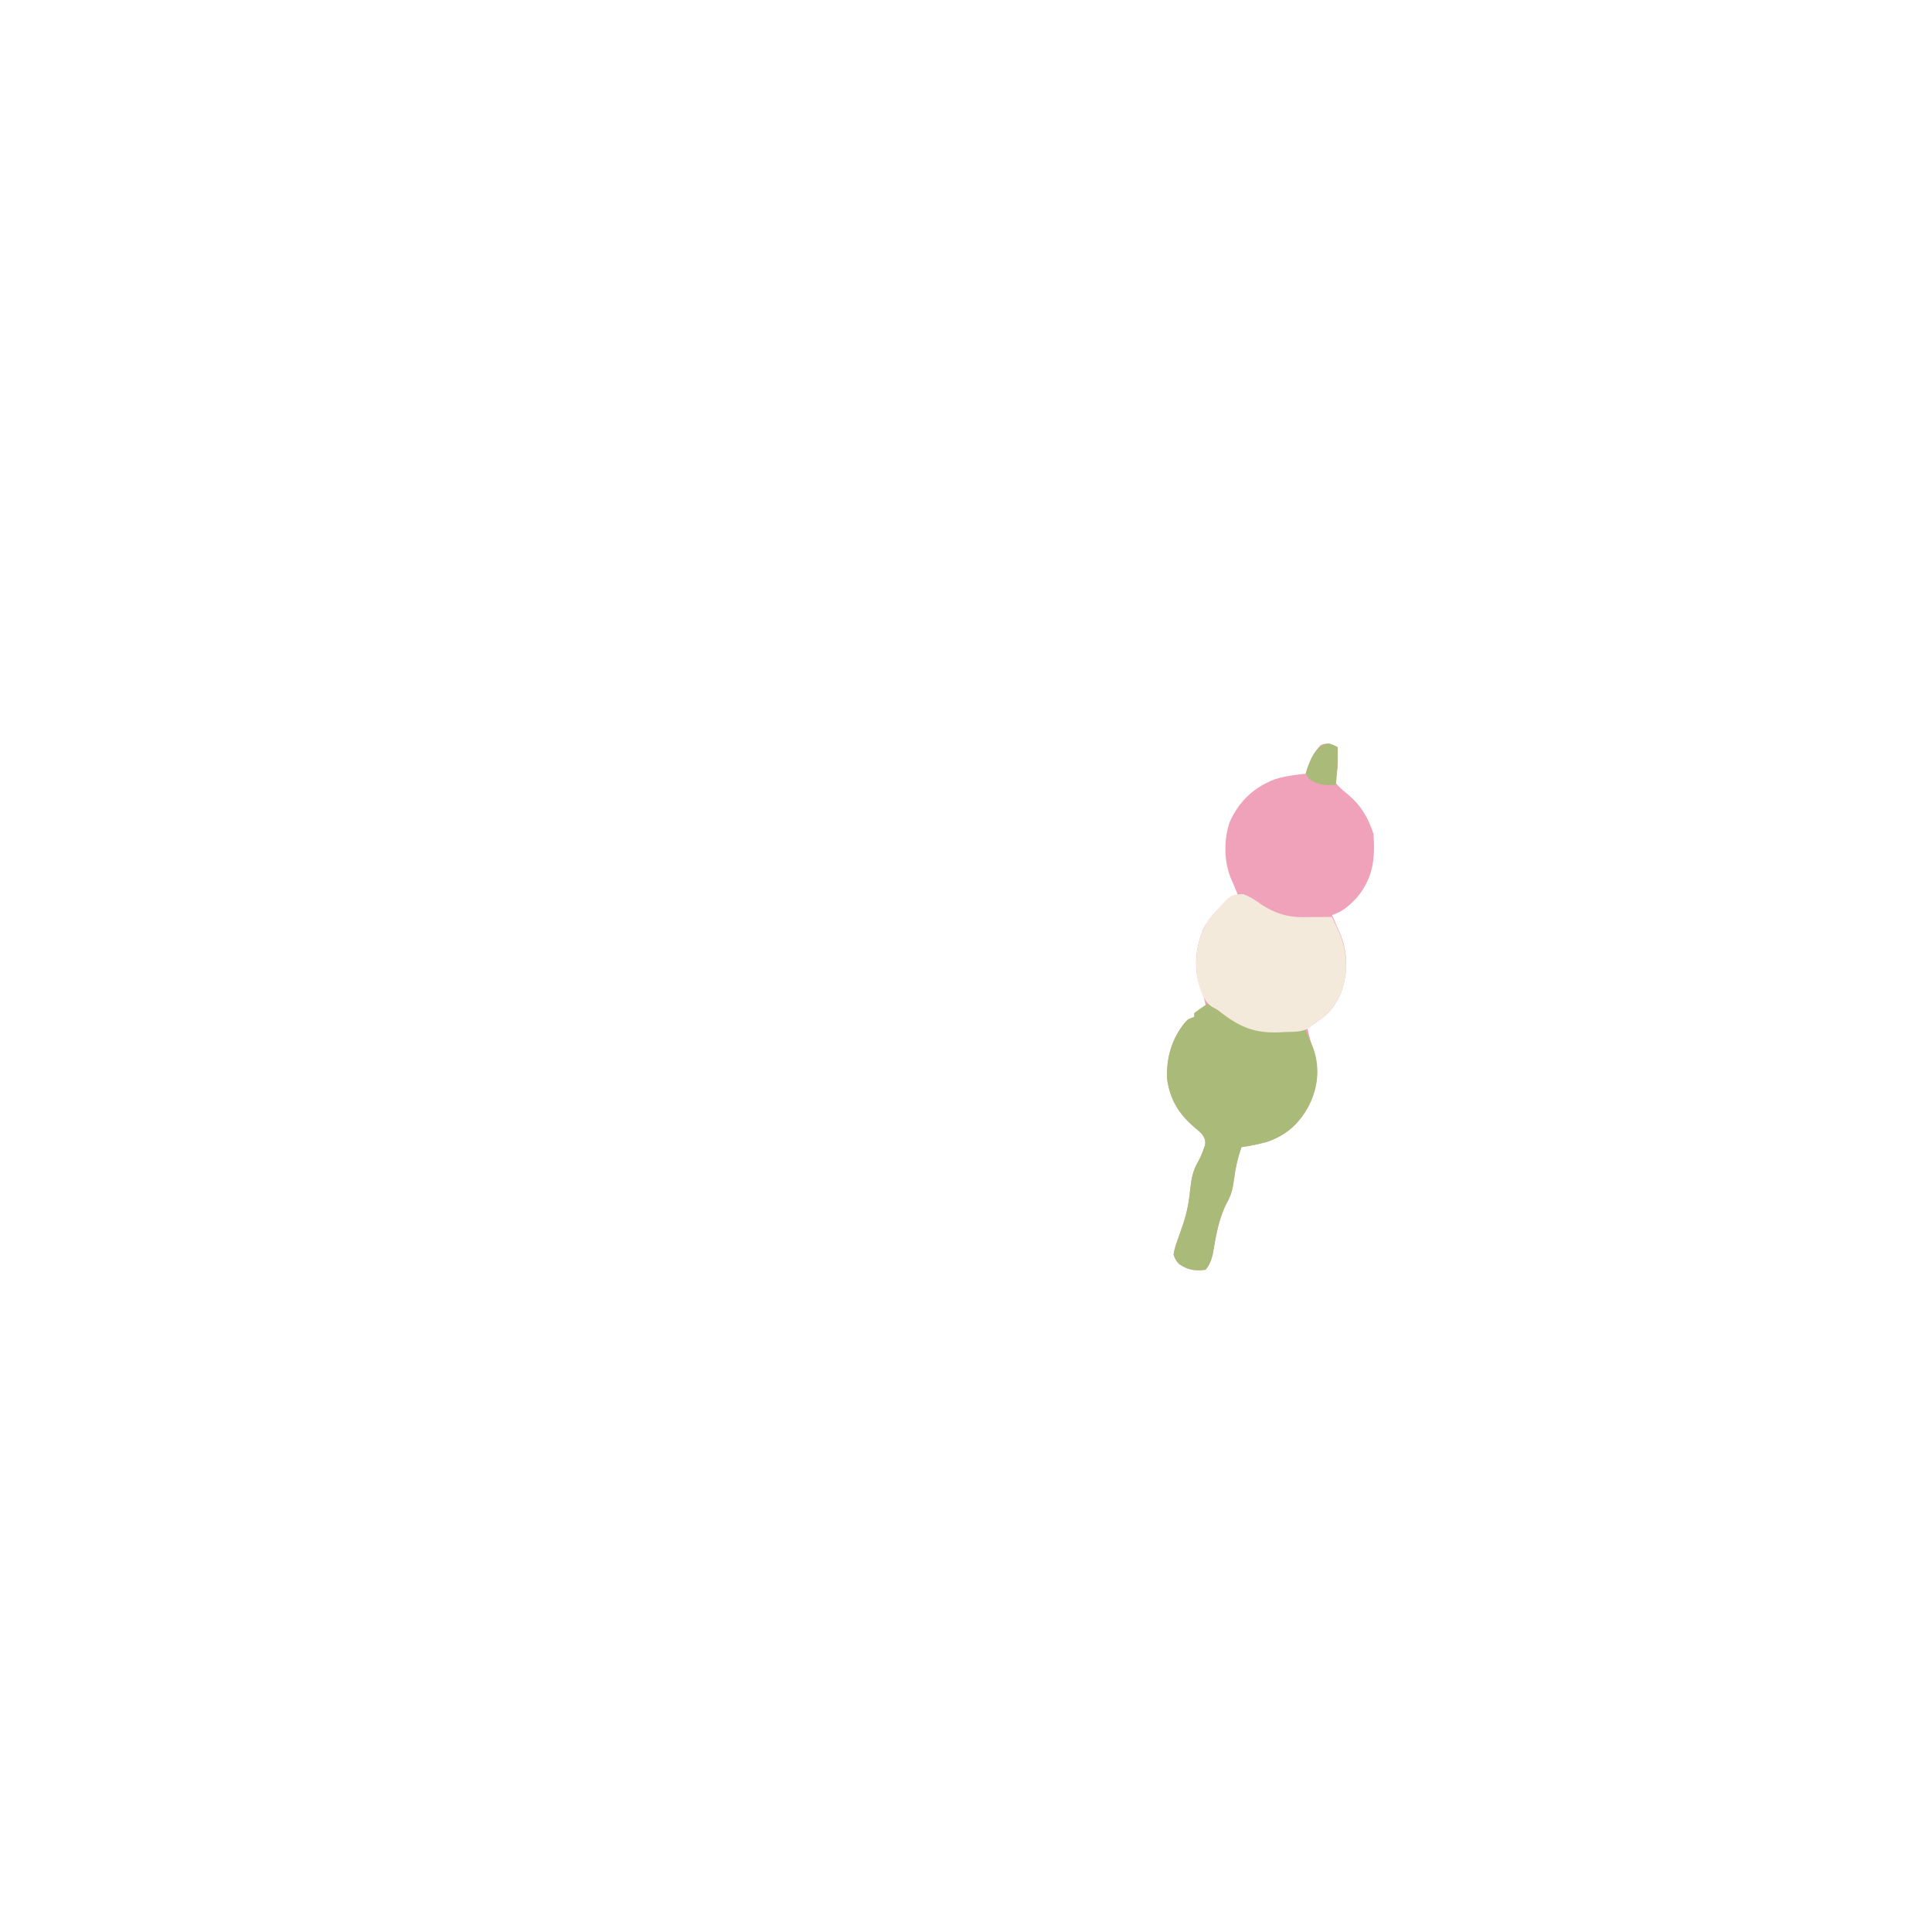
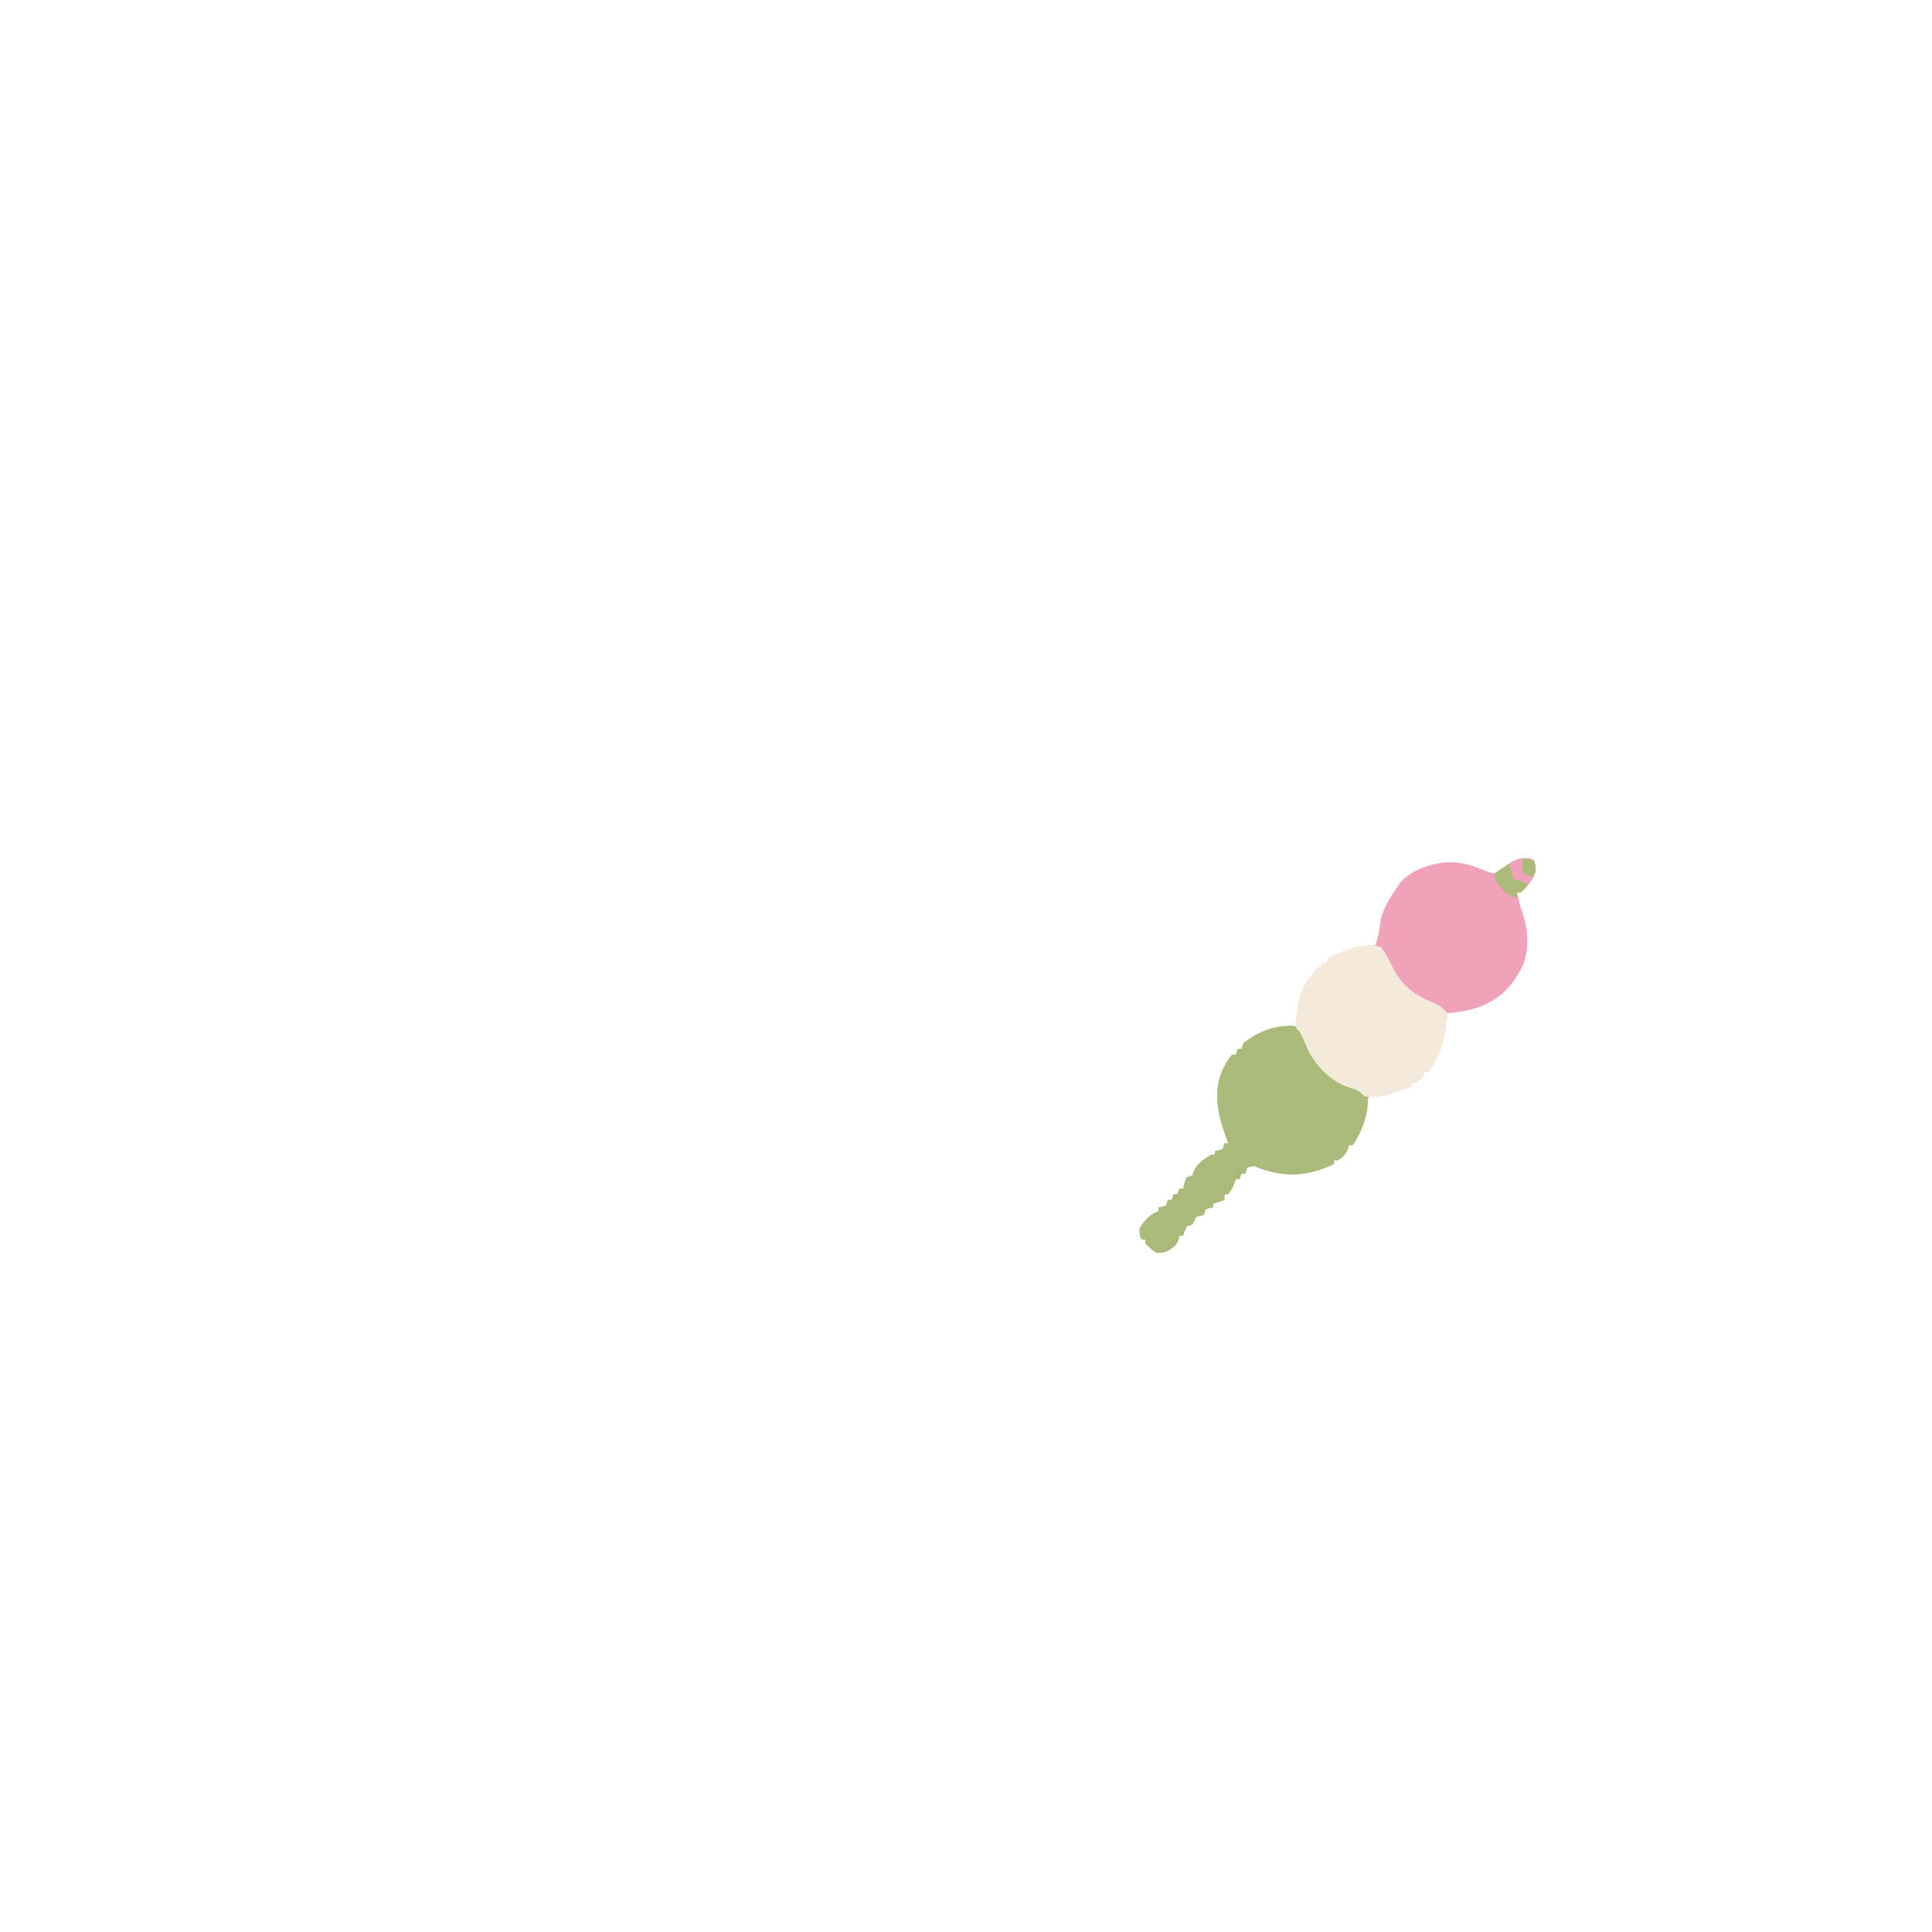
<svg xmlns="http://www.w3.org/2000/svg" viewBox="0 0 1024 1024" width="1024" height="1024">
-   <path fill="#F0A2BA" d="M 707 395 C 707.33 395.17 707.33 395.17 709 396 C 709.03 397.67 709.05 399.33 709.06 401 C 709.07 401.93 709.09 402.86 709.1 403.81 C 709 407 709 407 708.56 408.96 C 708.12 411.02 708.12 411.02 708 415 C 710.02 417.38 711.63 418.91 714.06 420.75 C 721.27 426.74 725.03 433.09 728 442 C 728.84 454.85 727.96 464.8 719.64 475.18 C 715.7 479.55 711.74 483.26 706 485 C 706.41 485.93 706.83 486.86 707.25 487.81 C 707.52 488.46 707.79 489.11 708.07 489.77 C 708.71 491.31 709.39 492.84 710.09 494.35 C 714.52 504.79 714.62 515.6 710.75 526.19 C 708.3 532.09 705.14 536.45 699.94 540.19 C 699.6 540.43 699.6 540.43 697.9 541.67 C 696.28 542.8 694.64 543.9 693 545 C 693.68 548.88 694.8 552.46 696.06 556.19 C 699.42 567.01 698.5 575.98 693.69 586.12 C 688.75 595.44 682.1 601.41 672.05 605.07 C 667.43 606.37 662.76 607.36 658 608 C 656.04 613.68 654.78 619.15 654.06 625.12 C 653.42 630.04 652.51 633.63 650.07 637.91 C 645.85 646.13 644.35 655.65 642.81 664.69 C 641.99 668.04 641.13 670.29 639 673 C 633.46 673.73 629.74 673.19 625 670 C 623.16 667.97 623.16 667.97 622 665 C 622.46 661.75 623.56 658.77 624.69 655.69 C 625.26 654.05 625.82 652.4 626.39 650.76 C 626.66 649.96 626.94 649.16 627.23 648.33 C 629.23 642.29 630.27 636.32 630.88 630 C 631.45 624.75 632.28 620.39 634.97 615.8 C 636.18 613.68 637.04 611.55 637.88 609.25 C 638.14 608.53 638.41 607.82 638.68 607.08 C 639.1 604.33 638.54 603.29 637 601 C 635.23 599.29 635.23 599.29 633.19 597.62 C 624.86 590.47 620.09 582.87 618.55 571.72 C 618.16 560.37 621.1 550.41 628.32 541.61 C 630 540 630 540 633 539 C 633 538.34 633 537.68 633 537 C 634.96 535.61 636.96 534.27 639 533 C 638.51 529.87 637.74 527.38 636.5 524.44 C 632.44 513.81 633.48 502.14 638.06 491.88 C 642.15 484.28 648.61 478.36 656 474 C 655.65 473.18 655.3 472.36 654.94 471.52 C 654.49 470.44 654.03 469.36 653.56 468.25 C 653.11 467.18 652.66 466.12 652.19 465.02 C 648.61 455.94 648.63 444.55 651.89 435.34 C 657.08 424.35 664.44 417.45 675.64 413.04 C 681.32 411.28 687.1 410.58 693 410 C 693.13 409.26 693.26 408.52 693.39 407.76 C 694.47 402.9 696.52 398.57 699.94 394.94 C 702.68 393.69 704.17 394.11 707 395Z" />
-   <path fill="#AABB79" d="M 640 532 C 645.76 534.67 650.92 537.39 655.72 541.57 C 663.39 546.38 671.24 546.39 680.06 546.19 C 681.21 546.17 682.37 546.16 683.55 546.15 C 686.37 546.11 689.18 546.06 692 546 C 692.82 547.89 693.63 549.79 694.44 551.69 C 694.89 552.74 695.34 553.8 695.81 554.89 C 699.42 564.32 698.86 574.29 694.93 583.51 C 689.92 594.07 683.27 600.99 672.05 605.07 C 667.43 606.37 662.76 607.36 658 608 C 656.04 613.68 654.78 619.15 654.06 625.12 C 653.42 630.04 652.51 633.63 650.07 637.91 C 645.85 646.13 644.35 655.65 642.81 664.69 C 641.99 668.04 641.13 670.29 639 673 C 633.46 673.73 629.74 673.19 625 670 C 623.16 667.97 623.16 667.97 622 665 C 622.46 661.75 623.56 658.77 624.69 655.69 C 625.26 654.05 625.82 652.4 626.39 650.76 C 626.66 649.96 626.94 649.16 627.23 648.33 C 629.23 642.29 630.27 636.32 630.88 630 C 631.45 624.75 632.28 620.39 634.97 615.8 C 636.18 613.68 637.04 611.55 637.88 609.25 C 638.14 608.53 638.41 607.82 638.68 607.08 C 639.1 604.33 638.54 603.29 637 601 C 635.23 599.29 635.23 599.29 633.19 597.62 C 624.86 590.47 620.09 582.87 618.55 571.72 C 618.16 560.37 621.1 550.41 628.32 541.61 C 630 540 630 540 633 539 C 633 538.34 633 537.68 633 537 C 634.53 535.71 634.53 535.71 636.5 534.38 C 637.15 533.93 637.8 533.48 638.47 533.02 C 638.97 532.69 639.48 532.35 640 532Z" />
-   <path fill="#F3EADB" d="M 658.81 473.88 C 662.57 475.2 665.38 477.15 668.63 479.44 C 675.3 483.83 682.08 486.14 690.08 486.1 C 691.01 486.1 691.94 486.1 692.9 486.08 C 693.86 486.07 694.82 486.07 695.81 486.06 C 696.79 486.06 697.77 486.06 698.78 486.05 C 701.18 486.04 703.59 486.02 706 486 C 706.79 487.7 707.58 489.42 708.37 491.12 C 708.81 492.07 709.25 493.02 709.71 494 C 714.25 504.56 714.74 515.39 710.75 526.18 C 708.31 532.05 705.18 536.41 700 540.12 C 699.34 540.61 698.68 541.08 698 541.58 C 697.34 542.04 696.68 542.51 696 543 C 695.36 543.54 694.71 544.09 694.05 544.63 C 690.16 547.22 685.55 546.82 681 547 C 680.43 547.03 680.43 547.03 677.55 547.19 C 665.19 547.61 657.21 544.44 647.51 536.9 C 645 535 645 535 642.35 533.6 C 637.15 530.07 635.56 522.85 634.39 516.92 C 633.2 506.19 634.94 496.06 641 487 C 651.92 474.19 651.92 474.19 658.81 473.88Z" />
-   <path fill="#AABB79" d="M 704.69 394.12 C 707 395 707 395 709 396 C 709.12 402.76 708.88 409.29 708 416 C 702.4 416.3 698.88 416.13 694 413 C 693.34 412 692.68 411.01 692 410 C 693.69 404.12 697.42 393.79 704.69 394.12Z" />
+   <path fill="#F0A2BA" d="M 811 455 C 811.33 455.17 811.33 455.17 813 456 C 814.36 460.07 814.15 461.69 812.31 465.62 C 810.51 468.44 808.58 470.85 806 473 C 805.34 473 804.68 473 804 473 C 805.76 480.31 805.76 480.31 806.8 483.3 C 809.9 492.28 810.78 503.06 807 512 C 801.47 522.98 795.08 529.54 783.51 533.95 C 778.02 535.7 772.73 536.54 767 537 C 766.89 537.99 766.78 538.98 766.67 540 C 765.46 550.31 763.71 559.67 757 568 C 756.34 568 755.68 568 755 568 C 754.67 568.99 754.34 569.98 754 571 C 750.56 574 750.56 574 748 574 C 748 574.66 748 575.32 748 576 C 745.46 576.84 742.92 577.68 740.38 578.5 C 740.02 578.62 740.02 578.62 738.21 579.22 C 733.98 580.58 730.5 581.17 726 581 C 724.21 582.79 724.49 585.58 724.19 588 C 723.13 595.23 721.04 600.94 717 607 C 716.34 607 715.68 607 715 607 C 714.88 607.38 714.88 607.38 714.25 609.31 C 712.88 612.26 711.76 613.36 709 615 C 708.34 615 707.68 615 707 615 C 707 615.66 707 616.32 707 617 C 692.64 623.58 681.92 624.19 667 619 C 666.34 618.67 665.68 618.34 665 618 C 662.94 618.25 662.94 618.25 661 619 C 660.67 619.99 660.34 620.98 660 622 C 659.34 622 658.68 622 658 622 C 657.67 622.99 657.34 623.98 657 625 C 656.34 625 655.68 625 655 625 C 654.71 625.76 654.42 626.53 654.12 627.31 C 653 630 653 630 651 633 C 650.34 633 649.68 633 649 633 C 649 633.99 649 634.98 649 636 C 648.01 636.33 648.01 636.33 643 638 C 643 638.66 643 639.32 643 640 C 642.36 640.1 641.72 640.21 641.06 640.31 C 640.38 640.54 639.7 640.77 639 641 C 638.67 641.99 638.34 642.98 638 644 C 637.68 644.07 637.68 644.07 636.06 644.44 C 635.38 644.62 634.7 644.81 634 645 C 633.3 646.32 632.63 647.65 632 649 C 631.01 649.33 630.02 649.66 629 650 C 627.81 652.56 627.81 652.56 627 655 C 626.34 655 625.68 655 625 655 C 624.94 655.58 624.88 656.15 624.81 656.75 C 623.63 660.01 621.89 661.14 619 663 C 616.06 664.06 616.06 664.06 613 664 C 610.54 662.58 609.02 661.07 607 659 C 607 658.34 607 657.68 607 657 C 606.34 657 605.68 657 605 657 C 604.06 654.5 604.06 654.5 604 651 C 606.62 646.95 609.37 643.54 614 642 C 614 641.34 614 640.68 614 640 C 614.64 639.9 615.28 639.79 615.94 639.69 C 616.62 639.46 617.3 639.23 618 639 C 618.33 638.01 618.66 637.02 619 636 C 619.66 636 620.32 636 621 636 C 621.33 635.01 621.66 634.02 622 633 C 622.66 633 623.32 633 624 633 C 624.33 632.01 624.66 631.02 625 630 C 625.66 630 626.32 630 627 630 C 627.27 629.03 627.54 628.06 627.81 627.06 C 628.2 626.05 628.6 625.04 629 624 C 629.99 623.67 630.98 623.34 632 623 C 632.23 622.28 632.45 621.56 632.69 620.81 C 634.64 616.62 638.1 614.37 642 612 C 642.66 612 643.32 612 644 612 C 644 611.34 644 610.68 644 610 C 644.64 609.9 645.28 609.79 645.94 609.69 C 646.62 609.46 647.3 609.23 648 609 C 648.33 608.01 648.66 607.02 649 606 C 649.66 606 650.32 606 651 606 C 650.65 605.03 650.3 604.07 649.94 603.07 C 645.56 590.67 642.48 578.61 648.4 566.02 C 649.83 563.55 651.2 561.21 653 559 C 653.66 559 654.32 559 655 559 C 655.16 558.5 655.16 558.5 656 556 C 656.66 556 657.32 556 658 556 C 658.16 555.5 658.16 555.5 659 553 C 667.5 546.06 676.05 543.78 687 544 C 687.03 543.26 687.05 542.52 687.08 541.76 C 687.61 532.22 689.26 523.19 696 516 C 696.66 515.01 697.32 514.02 698 513 C 698.66 513 699.32 513 700 513 C 700 512.34 700 511.68 700 511 C 701.32 510.67 702.64 510.34 704 510 C 704 509.34 704 508.68 704 508 C 712.21 503.61 719.74 501.71 729 501 C 730.16 497.3 731.08 493.86 731.44 490 C 732.26 482.79 736.01 476.89 740 471 C 740.68 469.97 741.36 468.94 742.06 467.88 C 747.92 461.14 758.31 457.66 767 457 C 773.07 456.85 778.12 457.97 783.71 460.17 C 791.96 463.38 791.96 463.38 795.59 462.06 C 797.6 460.5 799.25 458.83 801 457 C 804.45 454.93 806.98 454.74 811 455Z" />
+   <path fill="#AABB79" d="M 682.5 543.69 C 683.25 543.65 684.01 543.62 684.78 543.58 C 687.94 544.18 689.01 545.51 691 548 C 692.24 550.74 692.24 550.74 693.31 553.75 C 697.1 563.24 704.09 571.02 713.59 575.12 C 715.28 575.76 716.99 576.37 718.7 576.95 C 721.57 578.26 723.13 579.46 725 582 C 725.29 590.97 721.91 599.64 717 607 C 716.34 607 715.68 607 715 607 C 714.88 607.38 714.88 607.38 714.25 609.31 C 712.88 612.26 711.76 613.36 709 615 C 708.34 615 707.68 615 707 615 C 707 615.66 707 616.32 707 617 C 692.64 623.59 681.92 624.19 667 619 C 666.67 618.84 666.67 618.84 665 618 C 662.94 618.25 662.94 618.25 661 619 C 660.84 619.5 660.84 619.5 660 622 C 659.34 622 658.68 622 658 622 C 657.84 622.5 657.84 622.5 657 625 C 656.34 625 655.68 625 655 625 C 654.71 625.77 654.42 626.53 654.12 627.31 C 653 630 653 630 651 633 C 650.34 633 649.68 633 649 633 C 649 633.99 649 634.98 649 636 C 648.01 636.33 648.01 636.33 643 638 C 643 638.66 643 639.32 643 640 C 642.36 640.11 641.72 640.21 641.06 640.31 C 640.38 640.54 639.7 640.77 639 641 C 638.84 641.5 638.84 641.5 638 644 C 637.68 644.07 637.68 644.07 636.06 644.44 C 635.38 644.63 634.7 644.81 634 645 C 633.3 646.32 632.63 647.65 632 649 C 631.5 649.17 631.5 649.17 629 650 C 627.81 652.57 627.81 652.57 627 655 C 626.34 655 625.68 655 625 655 C 624.97 655.29 624.97 655.29 624.81 656.75 C 623.63 660.02 621.89 661.14 619 663 C 616.06 664.07 616.06 664.07 613 664 C 610.54 662.58 609.02 661.07 607 659 C 607 658.34 607 657.68 607 657 C 606.34 657 605.68 657 605 657 C 604.06 654.5 604.06 654.5 604 651 C 606.62 646.95 609.37 643.55 614 642 C 614 641.34 614 640.68 614 640 C 614.64 639.9 615.28 639.8 615.94 639.69 C 616.62 639.46 617.3 639.24 618 639 C 618.33 638.01 618.66 637.02 619 636 C 619.66 636 620.32 636 621 636 C 621.16 635.51 621.16 635.51 622 633 C 622.66 633 623.32 633 624 633 C 624.16 632.51 624.16 632.51 625 630 C 625.66 630 626.32 630 627 630 C 627.27 629.03 627.54 628.06 627.81 627.07 C 628.2 626.05 628.6 625.04 629 624 C 629.5 623.84 629.5 623.84 632 623 C 632.23 622.28 632.45 621.56 632.69 620.81 C 634.64 616.63 638.1 614.37 642 612 C 642.66 612 643.32 612 644 612 C 644 611.34 644 610.68 644 610 C 644.64 609.9 645.28 609.8 645.94 609.69 C 646.62 609.46 647.3 609.24 648 609 C 648.16 608.51 648.16 608.51 649 606 C 649.66 606 650.32 606 651 606 C 650.65 605.04 650.3 604.07 649.94 603.07 C 645.56 590.68 642.48 578.61 648.4 566.02 C 649.83 563.55 651.2 561.21 653 559 C 653.66 559 654.32 559 655 559 C 655.33 558.01 655.66 557.02 656 556 C 656.66 556 657.32 556 658 556 C 658.33 555.01 658.66 554.02 659 553 C 665.81 547.44 673.62 543.98 682.5 543.69Z" />
+   <path fill="#F3EADB" d="M 732 502 C 734.64 505.43 736.4 508.88 738.19 512.81 C 743.06 522.6 750.07 527.63 760.08 531.61 C 763.23 533.11 765.01 534.12 767 537 C 767.06 540.39 767.06 540.39 766.44 544.25 C 766.38 544.59 766.38 544.59 766.11 546.29 C 764.75 554.25 762.13 561.63 757 568 C 756.34 568 755.68 568 755 568 C 754.84 568.5 754.84 568.5 754 571 C 750.56 574 750.56 574 748 574 C 748 574.66 748 575.32 748 576 C 730.49 582.02 730.49 582.02 723 581 C 722.53 580.53 722.07 580.06 721.59 579.57 C 719.53 577.53 717.71 577.16 714.94 576.38 C 705.63 573.18 697.76 565.51 693.37 556.74 C 692.87 555.61 692.38 554.48 691.88 553.31 C 689.21 547.21 689.21 547.21 687 545 C 686.58 535.47 688.57 525.84 694.12 518 C 694.43 517.67 694.43 517.67 696 516 C 696.66 515.01 697.32 514.02 698 513 C 698.66 513 699.32 513 700 513 C 700 512.34 700 511.68 700 511 C 701.32 510.67 702.64 510.34 704 510 C 704 509.34 704 508.68 704 508 C 712.17 503.63 722.7 498.9 732 502Z" />
+   <path fill="#AABB79" d="M 811 455 C 811.66 455.33 812.32 455.66 813 456 C 814.36 460.07 814.15 461.69 812.31 465.62 C 810.51 468.44 808.58 470.85 806 473 C 805.34 473 804.68 473 804 473 C 804 473.99 804 474.98 804 476 C 798.86 474.64 795.87 471.31 793 467 C 792.33 464.77 792.33 464.77 792 463 C 793.41 462.04 794.83 461.08 796.25 460.12 C 797.04 459.59 797.83 459.06 798.64 458.51 C 803.03 455.7 805.7 454.65 811 455Z" />
+   <path fill="#F0A2BA" d="M 811 455 C 811.66 455.33 812.32 455.66 813 456 C 813.99 458.96 814.42 461.02 813.17 463.95 C 812.18 465.67 811.09 467.34 810 469 C 809.42 468.69 808.85 468.38 808.25 468.06 C 806 467 806 467 802 466 C 801.34 463.36 800.68 460.72 800 458 C 803.82 455.3 806.33 454.58 811 455Z" />
+   <path fill="#AABB79" d="M 807 455 C 807.99 455.17 807.99 455.17 813 456 C 813.62 458.81 813.62 458.81 814 462 C 813.67 462.5 813.67 462.5 812 465 C 808.12 463.12 808.12 463.12 807 462 C 806.96 459.67 806.96 457.33 807 455Z" />
</svg>
